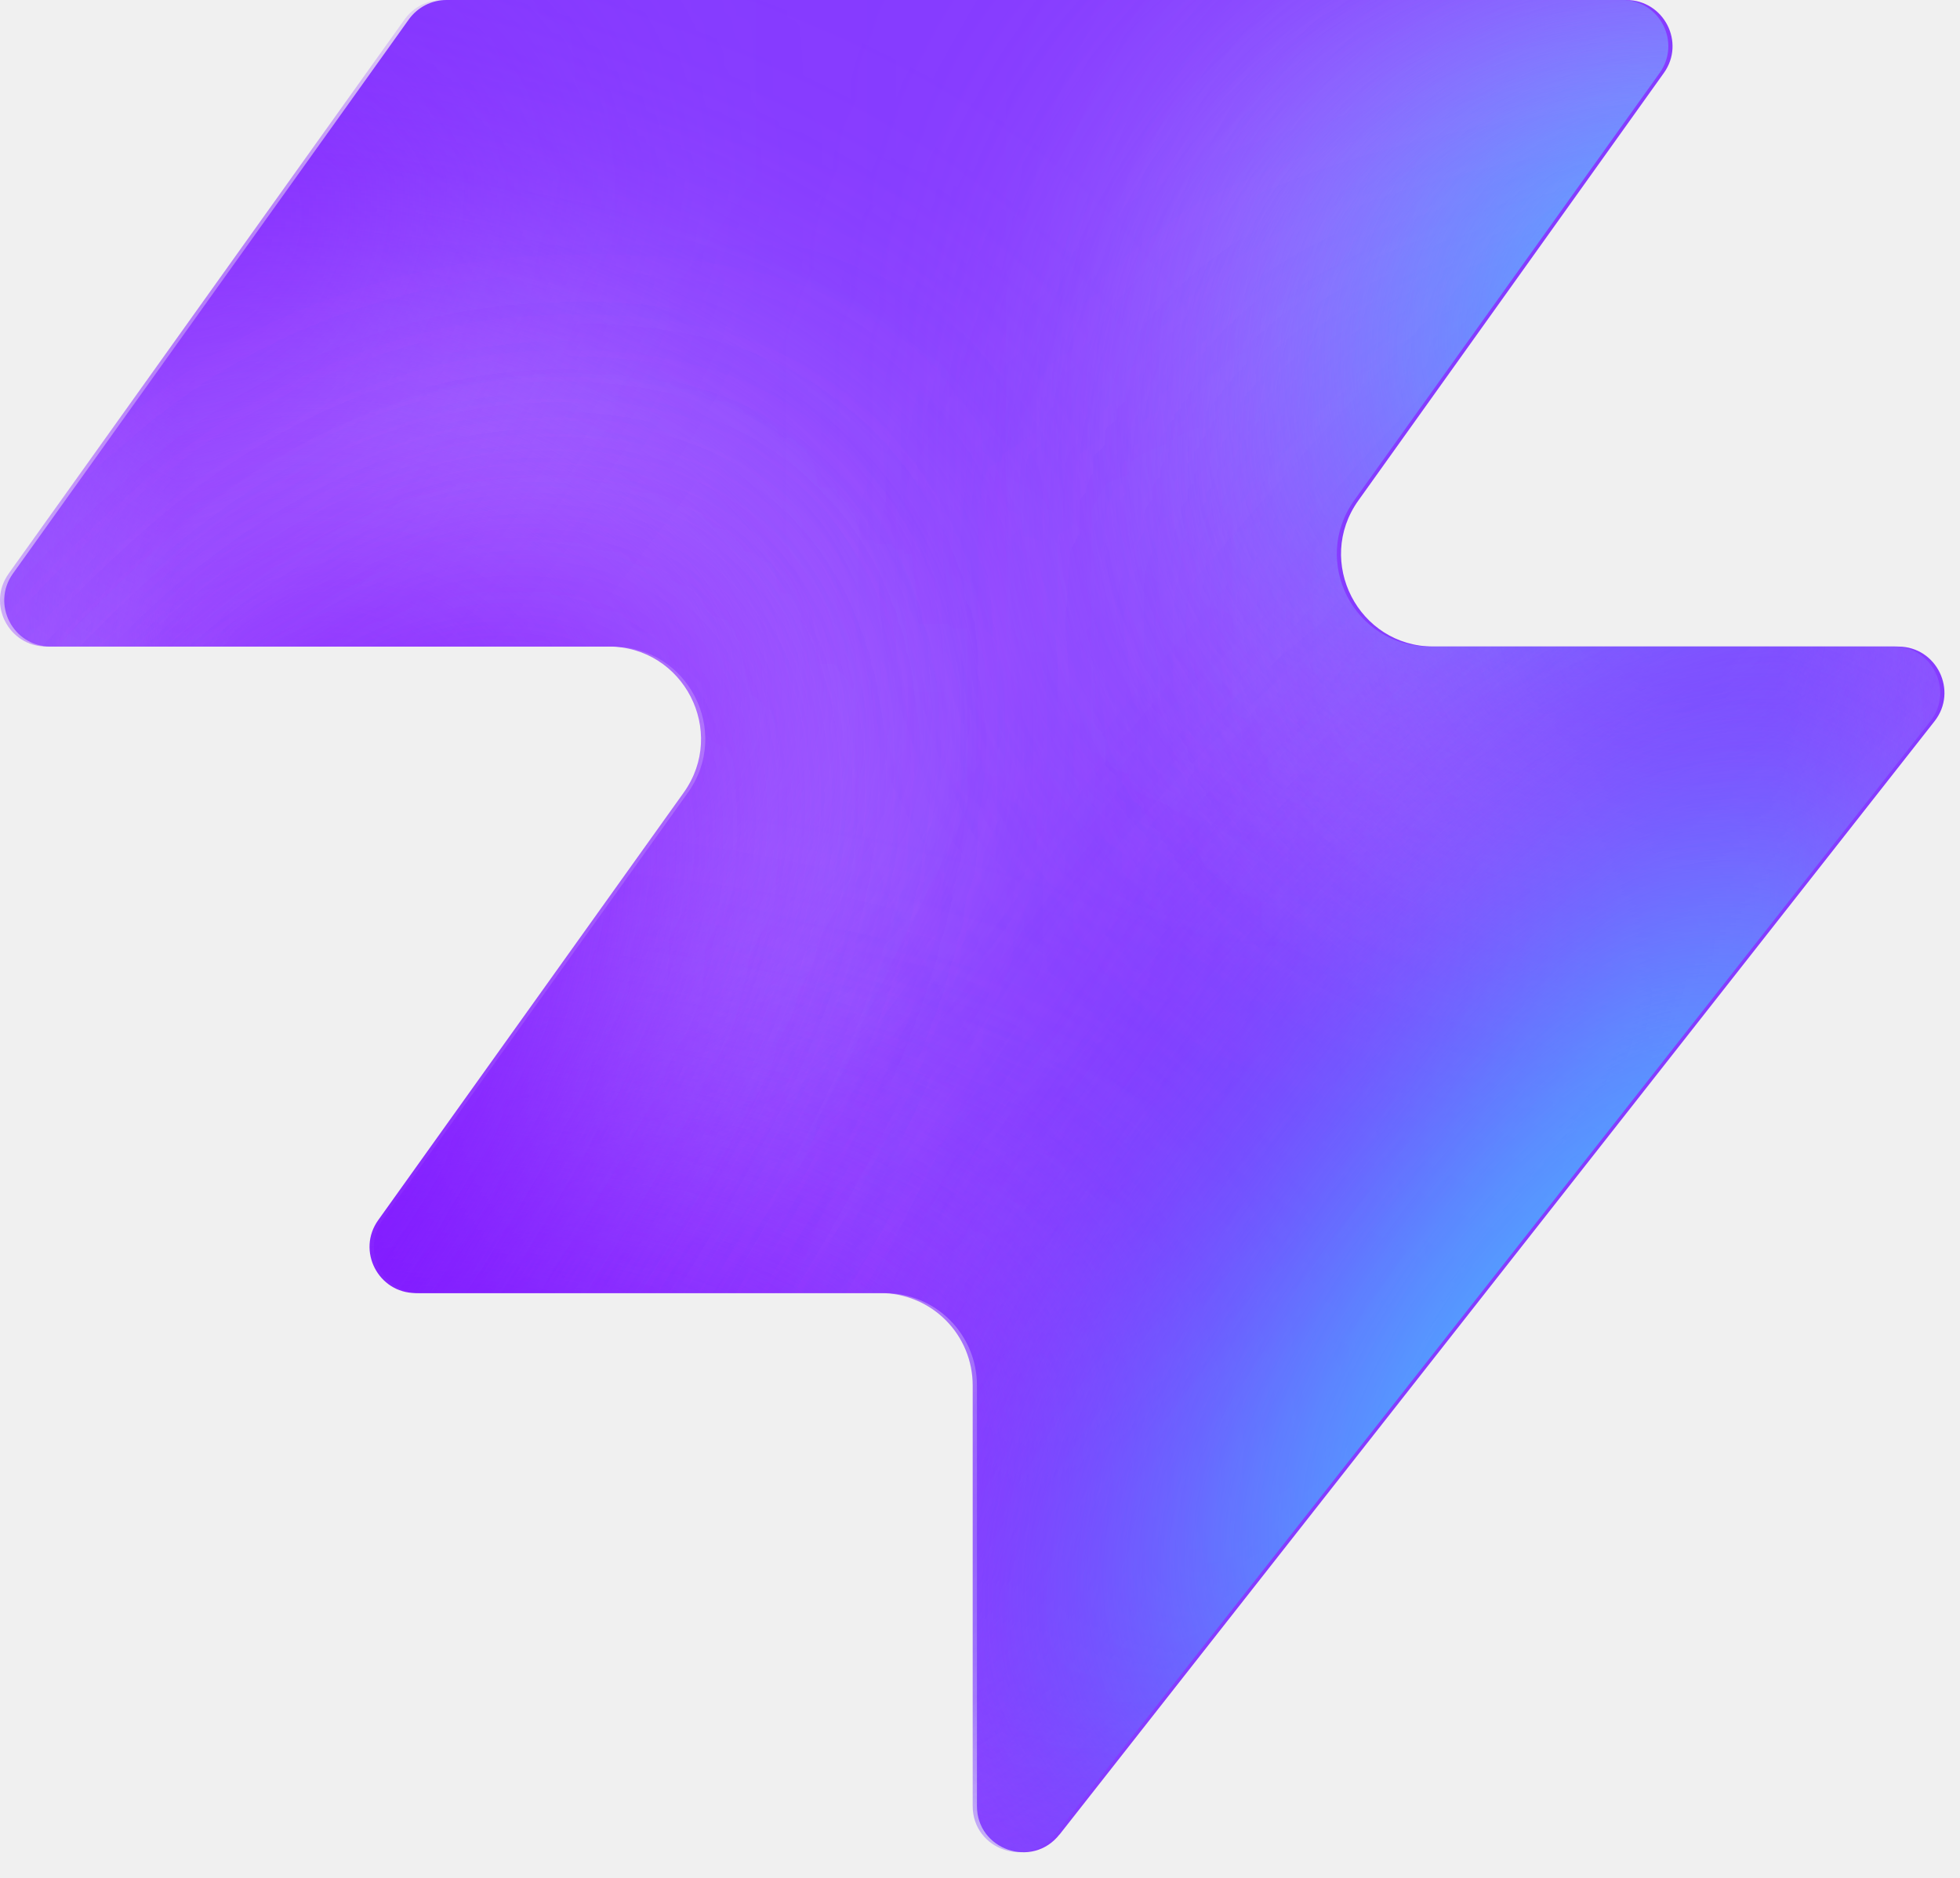
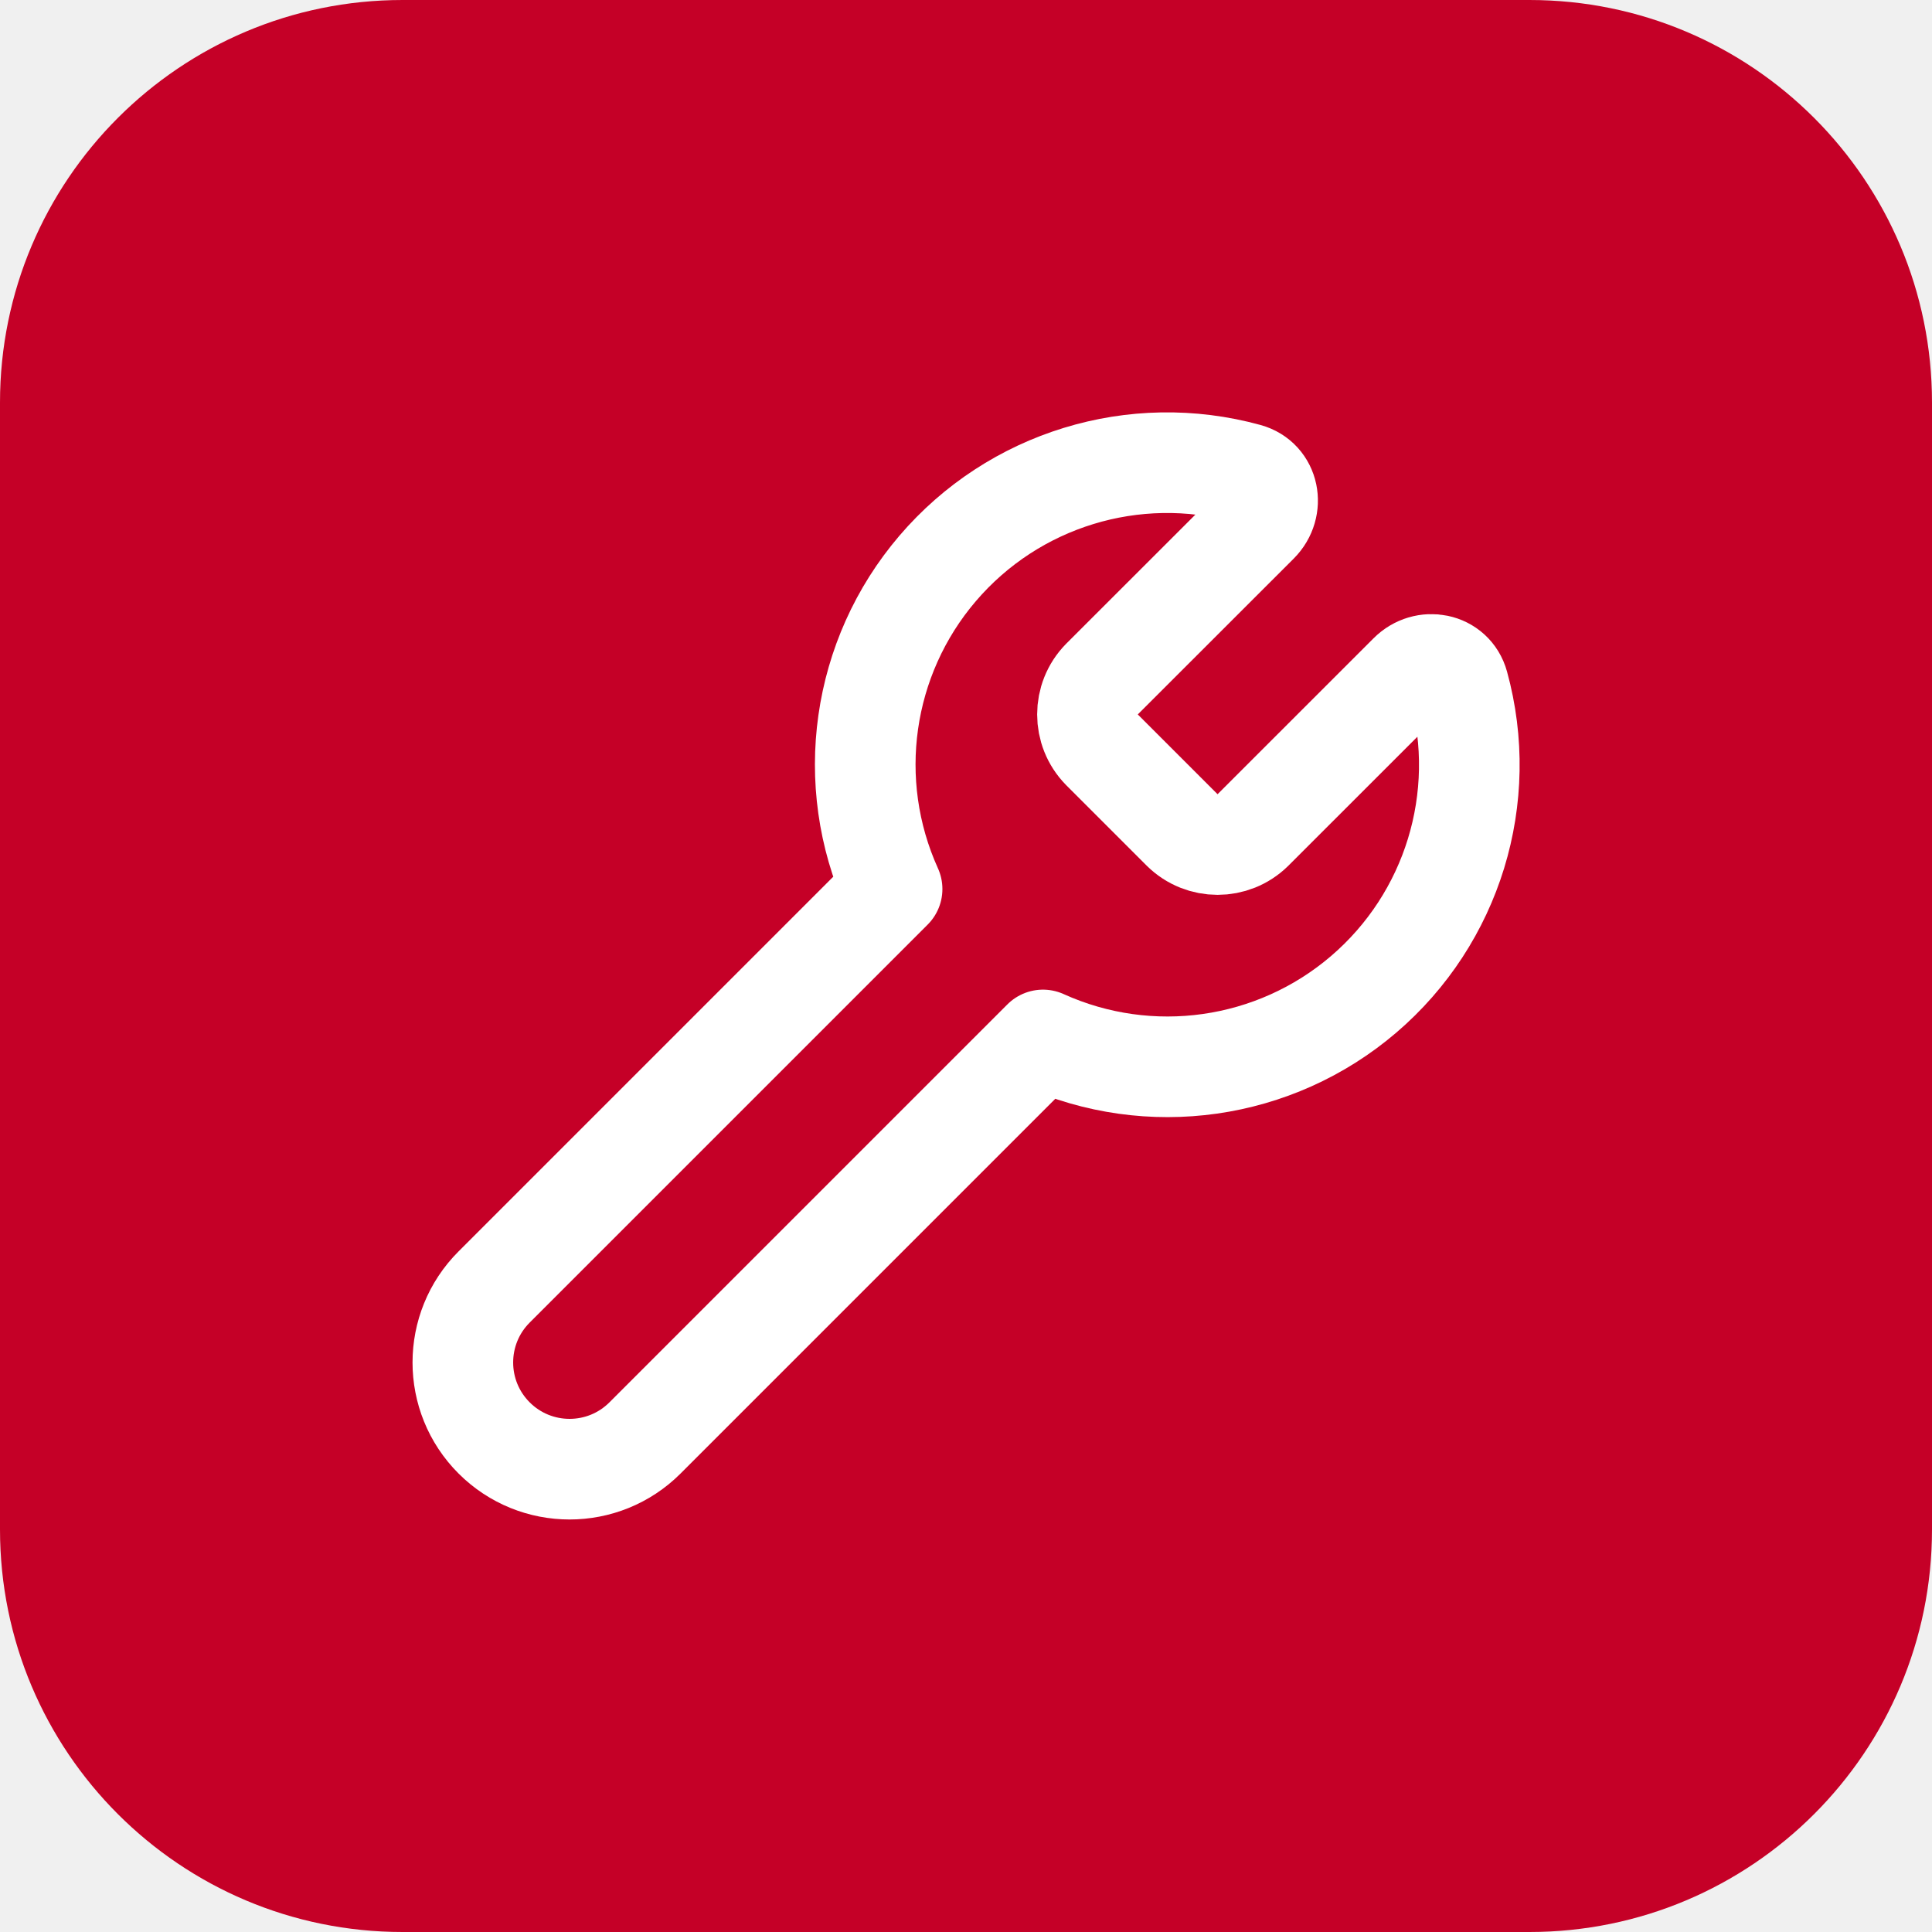
- <svg xmlns="http://www.w3.org/2000/svg" width="48" height="46" fill="none" viewBox="0 0 48 46">
-   <path fill="#863bff" d="M25.946 44.938c-.664.845-2.021.375-2.021-.698V33.937a2.26 2.26 0 0 0-2.262-2.262H10.287c-.92 0-1.456-1.04-.92-1.788l7.48-10.471c1.07-1.497 0-3.578-1.842-3.578H1.237c-.92 0-1.456-1.04-.92-1.788L10.013.474c.214-.297.556-.474.92-.474h28.894c.92 0 1.456 1.04.92 1.788l-7.48 10.471c-1.07 1.498 0 3.579 1.842 3.579h11.377c.943 0 1.473 1.088.89 1.83L25.947 44.94z" style="fill:#863bff;fill:color(display-p3 .525 .23 1);fill-opacity:1" />
-   <mask id="a" width="48" height="46" x="0" y="0" maskUnits="userSpaceOnUse" style="mask-type:alpha">
-     <path fill="#000" d="M25.842 44.938c-.664.844-2.021.375-2.021-.698V33.937a2.26 2.26 0 0 0-2.262-2.262H10.183c-.92 0-1.456-1.04-.92-1.788l7.48-10.471c1.07-1.498 0-3.579-1.842-3.579H1.133c-.92 0-1.456-1.04-.92-1.787L9.91.473c.214-.297.556-.474.92-.474h28.894c.92 0 1.456 1.04.92 1.788l-7.48 10.471c-1.07 1.498 0 3.578 1.842 3.578h11.377c.943 0 1.473 1.088.89 1.832L25.843 44.94z" style="fill:#000;fill-opacity:1" />
-   </mask>
-   <g mask="url(#a)">
-     <g filter="url(#b)">
-       <ellipse cx="5.508" cy="14.704" fill="#ede6ff" rx="5.508" ry="14.704" style="fill:#ede6ff;fill:color(display-p3 .927 .903 1);fill-opacity:1" transform="matrix(.00324 1 1 -.00324 -4.47 31.516)" />
-     </g>
-     <g filter="url(#c)">
-       <ellipse cx="10.399" cy="29.851" fill="#ede6ff" rx="10.399" ry="29.851" style="fill:#ede6ff;fill:color(display-p3 .927 .903 1);fill-opacity:1" transform="matrix(.00324 1 1 -.00324 -39.328 7.883)" />
-     </g>
-     <g filter="url(#d)">
-       <ellipse cx="5.508" cy="30.487" fill="#7e14ff" rx="5.508" ry="30.487" style="fill:#7e14ff;fill:color(display-p3 .492 .077 1);fill-opacity:1" transform="rotate(89.814 -25.913 -14.639)scale(1 -1)" />
-     </g>
-     <g filter="url(#e)">
-       <ellipse cx="5.508" cy="30.599" fill="#7e14ff" rx="5.508" ry="30.599" style="fill:#7e14ff;fill:color(display-p3 .492 .077 1);fill-opacity:1" transform="rotate(89.814 -32.644 -3.334)scale(1 -1)" />
-     </g>
-     <g filter="url(#f)">
-       <ellipse cx="5.508" cy="30.599" fill="#7e14ff" rx="5.508" ry="30.599" style="fill:#7e14ff;fill:color(display-p3 .492 .077 1);fill-opacity:1" transform="matrix(.00324 1 1 -.00324 -34.34 30.47)" />
-     </g>
-     <g filter="url(#g)">
-       <ellipse cx="14.072" cy="22.078" fill="#ede6ff" rx="14.072" ry="22.078" style="fill:#ede6ff;fill:color(display-p3 .927 .903 1);fill-opacity:1" transform="rotate(93.35 24.506 48.493)scale(-1 1)" />
-     </g>
-     <g filter="url(#h)">
-       <ellipse cx="3.47" cy="21.501" fill="#7e14ff" rx="3.47" ry="21.501" style="fill:#7e14ff;fill:color(display-p3 .492 .077 1);fill-opacity:1" transform="rotate(89.009 28.708 47.59)scale(-1 1)" />
-     </g>
-     <g filter="url(#i)">
-       <ellipse cx="3.47" cy="21.501" fill="#7e14ff" rx="3.47" ry="21.501" style="fill:#7e14ff;fill:color(display-p3 .492 .077 1);fill-opacity:1" transform="rotate(89.009 28.708 47.59)scale(-1 1)" />
-     </g>
-     <g filter="url(#j)">
-       <ellipse cx=".387" cy="8.972" fill="#7e14ff" rx="4.407" ry="29.108" style="fill:#7e14ff;fill:color(display-p3 .492 .077 1);fill-opacity:1" transform="rotate(39.51 .387 8.972)" />
-     </g>
-     <g filter="url(#k)">
-       <ellipse cx="47.523" cy="-6.092" fill="#7e14ff" rx="4.407" ry="29.108" style="fill:#7e14ff;fill:color(display-p3 .492 .077 1);fill-opacity:1" transform="rotate(37.892 47.523 -6.092)" />
-     </g>
-     <g filter="url(#l)">
-       <ellipse cx="41.412" cy="6.333" fill="#47bfff" rx="5.971" ry="9.665" style="fill:#47bfff;fill:color(display-p3 .28 .748 1);fill-opacity:1" transform="rotate(37.892 41.412 6.333)" />
-     </g>
-     <g filter="url(#m)">
-       <ellipse cx="-1.879" cy="38.332" fill="#7e14ff" rx="4.407" ry="29.108" style="fill:#7e14ff;fill:color(display-p3 .492 .077 1);fill-opacity:1" transform="rotate(37.892 -1.88 38.332)" />
-     </g>
-     <g filter="url(#n)">
-       <ellipse cx="-1.879" cy="38.332" fill="#7e14ff" rx="4.407" ry="29.108" style="fill:#7e14ff;fill:color(display-p3 .492 .077 1);fill-opacity:1" transform="rotate(37.892 -1.88 38.332)" />
-     </g>
-     <g filter="url(#o)">
-       <ellipse cx="35.651" cy="29.907" fill="#7e14ff" rx="4.407" ry="29.108" style="fill:#7e14ff;fill:color(display-p3 .492 .077 1);fill-opacity:1" transform="rotate(37.892 35.651 29.907)" />
-     </g>
-     <g filter="url(#p)">
-       <ellipse cx="38.418" cy="32.4" fill="#47bfff" rx="5.971" ry="15.297" style="fill:#47bfff;fill:color(display-p3 .28 .748 1);fill-opacity:1" transform="rotate(37.892 38.418 32.4)" />
-     </g>
+ <svg xmlns="http://www.w3.org/2000/svg" viewBox="0 0 48 48">
+   <rect width="48" height="48" rx="10" fill="#c50027" />
+   <g transform="translate(9 9) scale(1.25)">
+     <path d="M14.7 6.3a1 1 0 0 0 0 1.4l1.6 1.6a1 1 0 0 0 1.4 0l3.106-3.105c.32-.322.863-.22.983.218a6 6 0 0 1-8.259 7.057l-7.91 7.91a1 1 0 0 1-2.999-3l7.91-7.91a6 6 0 0 1 7.057-8.259c.438.12.54.662.219.984z" fill="none" stroke="#ffffff" stroke-width="2" stroke-linecap="round" stroke-linejoin="round" />
  </g>
-   <defs>
-     <filter id="b" width="60.045" height="41.654" x="-19.77" y="16.149" color-interpolation-filters="sRGB" filterUnits="userSpaceOnUse">
-       <feFlood flood-opacity="0" result="BackgroundImageFix" />
-       <feBlend in="SourceGraphic" in2="BackgroundImageFix" result="shape" />
-       <feGaussianBlur result="effect1_foregroundBlur_2002_17158" stdDeviation="7.659" />
-     </filter>
-     <filter id="c" width="90.34" height="51.437" x="-54.613" y="-7.533" color-interpolation-filters="sRGB" filterUnits="userSpaceOnUse">
-       <feFlood flood-opacity="0" result="BackgroundImageFix" />
-       <feBlend in="SourceGraphic" in2="BackgroundImageFix" result="shape" />
-       <feGaussianBlur result="effect1_foregroundBlur_2002_17158" stdDeviation="7.659" />
-     </filter>
-     <filter id="d" width="79.355" height="29.4" x="-49.64" y="2.03" color-interpolation-filters="sRGB" filterUnits="userSpaceOnUse">
-       <feFlood flood-opacity="0" result="BackgroundImageFix" />
-       <feBlend in="SourceGraphic" in2="BackgroundImageFix" result="shape" />
-       <feGaussianBlur result="effect1_foregroundBlur_2002_17158" stdDeviation="4.596" />
-     </filter>
-     <filter id="e" width="79.579" height="29.4" x="-45.045" y="20.029" color-interpolation-filters="sRGB" filterUnits="userSpaceOnUse">
-       <feFlood flood-opacity="0" result="BackgroundImageFix" />
-       <feBlend in="SourceGraphic" in2="BackgroundImageFix" result="shape" />
-       <feGaussianBlur result="effect1_foregroundBlur_2002_17158" stdDeviation="4.596" />
-     </filter>
-     <filter id="f" width="79.579" height="29.4" x="-43.513" y="21.178" color-interpolation-filters="sRGB" filterUnits="userSpaceOnUse">
-       <feFlood flood-opacity="0" result="BackgroundImageFix" />
-       <feBlend in="SourceGraphic" in2="BackgroundImageFix" result="shape" />
-       <feGaussianBlur result="effect1_foregroundBlur_2002_17158" stdDeviation="4.596" />
-     </filter>
-     <filter id="g" width="74.749" height="58.852" x="15.756" y="-17.901" color-interpolation-filters="sRGB" filterUnits="userSpaceOnUse">
-       <feFlood flood-opacity="0" result="BackgroundImageFix" />
-       <feBlend in="SourceGraphic" in2="BackgroundImageFix" result="shape" />
-       <feGaussianBlur result="effect1_foregroundBlur_2002_17158" stdDeviation="7.659" />
-     </filter>
-     <filter id="h" width="61.377" height="25.362" x="23.548" y="2.284" color-interpolation-filters="sRGB" filterUnits="userSpaceOnUse">
-       <feFlood flood-opacity="0" result="BackgroundImageFix" />
-       <feBlend in="SourceGraphic" in2="BackgroundImageFix" result="shape" />
-       <feGaussianBlur result="effect1_foregroundBlur_2002_17158" stdDeviation="4.596" />
-     </filter>
-     <filter id="i" width="61.377" height="25.362" x="23.548" y="2.284" color-interpolation-filters="sRGB" filterUnits="userSpaceOnUse">
-       <feFlood flood-opacity="0" result="BackgroundImageFix" />
-       <feBlend in="SourceGraphic" in2="BackgroundImageFix" result="shape" />
-       <feGaussianBlur result="effect1_foregroundBlur_2002_17158" stdDeviation="4.596" />
-     </filter>
-     <filter id="j" width="56.045" height="63.649" x="-27.636" y="-22.853" color-interpolation-filters="sRGB" filterUnits="userSpaceOnUse">
-       <feFlood flood-opacity="0" result="BackgroundImageFix" />
-       <feBlend in="SourceGraphic" in2="BackgroundImageFix" result="shape" />
-       <feGaussianBlur result="effect1_foregroundBlur_2002_17158" stdDeviation="4.596" />
-     </filter>
-     <filter id="k" width="54.814" height="64.646" x="20.116" y="-38.415" color-interpolation-filters="sRGB" filterUnits="userSpaceOnUse">
-       <feFlood flood-opacity="0" result="BackgroundImageFix" />
-       <feBlend in="SourceGraphic" in2="BackgroundImageFix" result="shape" />
-       <feGaussianBlur result="effect1_foregroundBlur_2002_17158" stdDeviation="4.596" />
-     </filter>
-     <filter id="l" width="33.541" height="35.313" x="24.641" y="-11.323" color-interpolation-filters="sRGB" filterUnits="userSpaceOnUse">
-       <feFlood flood-opacity="0" result="BackgroundImageFix" />
-       <feBlend in="SourceGraphic" in2="BackgroundImageFix" result="shape" />
-       <feGaussianBlur result="effect1_foregroundBlur_2002_17158" stdDeviation="4.596" />
-     </filter>
-     <filter id="m" width="54.814" height="64.646" x="-29.286" y="6.009" color-interpolation-filters="sRGB" filterUnits="userSpaceOnUse">
-       <feFlood flood-opacity="0" result="BackgroundImageFix" />
-       <feBlend in="SourceGraphic" in2="BackgroundImageFix" result="shape" />
-       <feGaussianBlur result="effect1_foregroundBlur_2002_17158" stdDeviation="4.596" />
-     </filter>
-     <filter id="n" width="54.814" height="64.646" x="-29.286" y="6.009" color-interpolation-filters="sRGB" filterUnits="userSpaceOnUse">
-       <feFlood flood-opacity="0" result="BackgroundImageFix" />
-       <feBlend in="SourceGraphic" in2="BackgroundImageFix" result="shape" />
-       <feGaussianBlur result="effect1_foregroundBlur_2002_17158" stdDeviation="4.596" />
-     </filter>
-     <filter id="o" width="54.814" height="64.646" x="8.244" y="-2.416" color-interpolation-filters="sRGB" filterUnits="userSpaceOnUse">
-       <feFlood flood-opacity="0" result="BackgroundImageFix" />
-       <feBlend in="SourceGraphic" in2="BackgroundImageFix" result="shape" />
-       <feGaussianBlur result="effect1_foregroundBlur_2002_17158" stdDeviation="4.596" />
-     </filter>
-     <filter id="p" width="39.409" height="43.623" x="18.713" y="10.588" color-interpolation-filters="sRGB" filterUnits="userSpaceOnUse">
-       <feFlood flood-opacity="0" result="BackgroundImageFix" />
-       <feBlend in="SourceGraphic" in2="BackgroundImageFix" result="shape" />
-       <feGaussianBlur result="effect1_foregroundBlur_2002_17158" stdDeviation="4.596" />
-     </filter>
-   </defs>
</svg>
